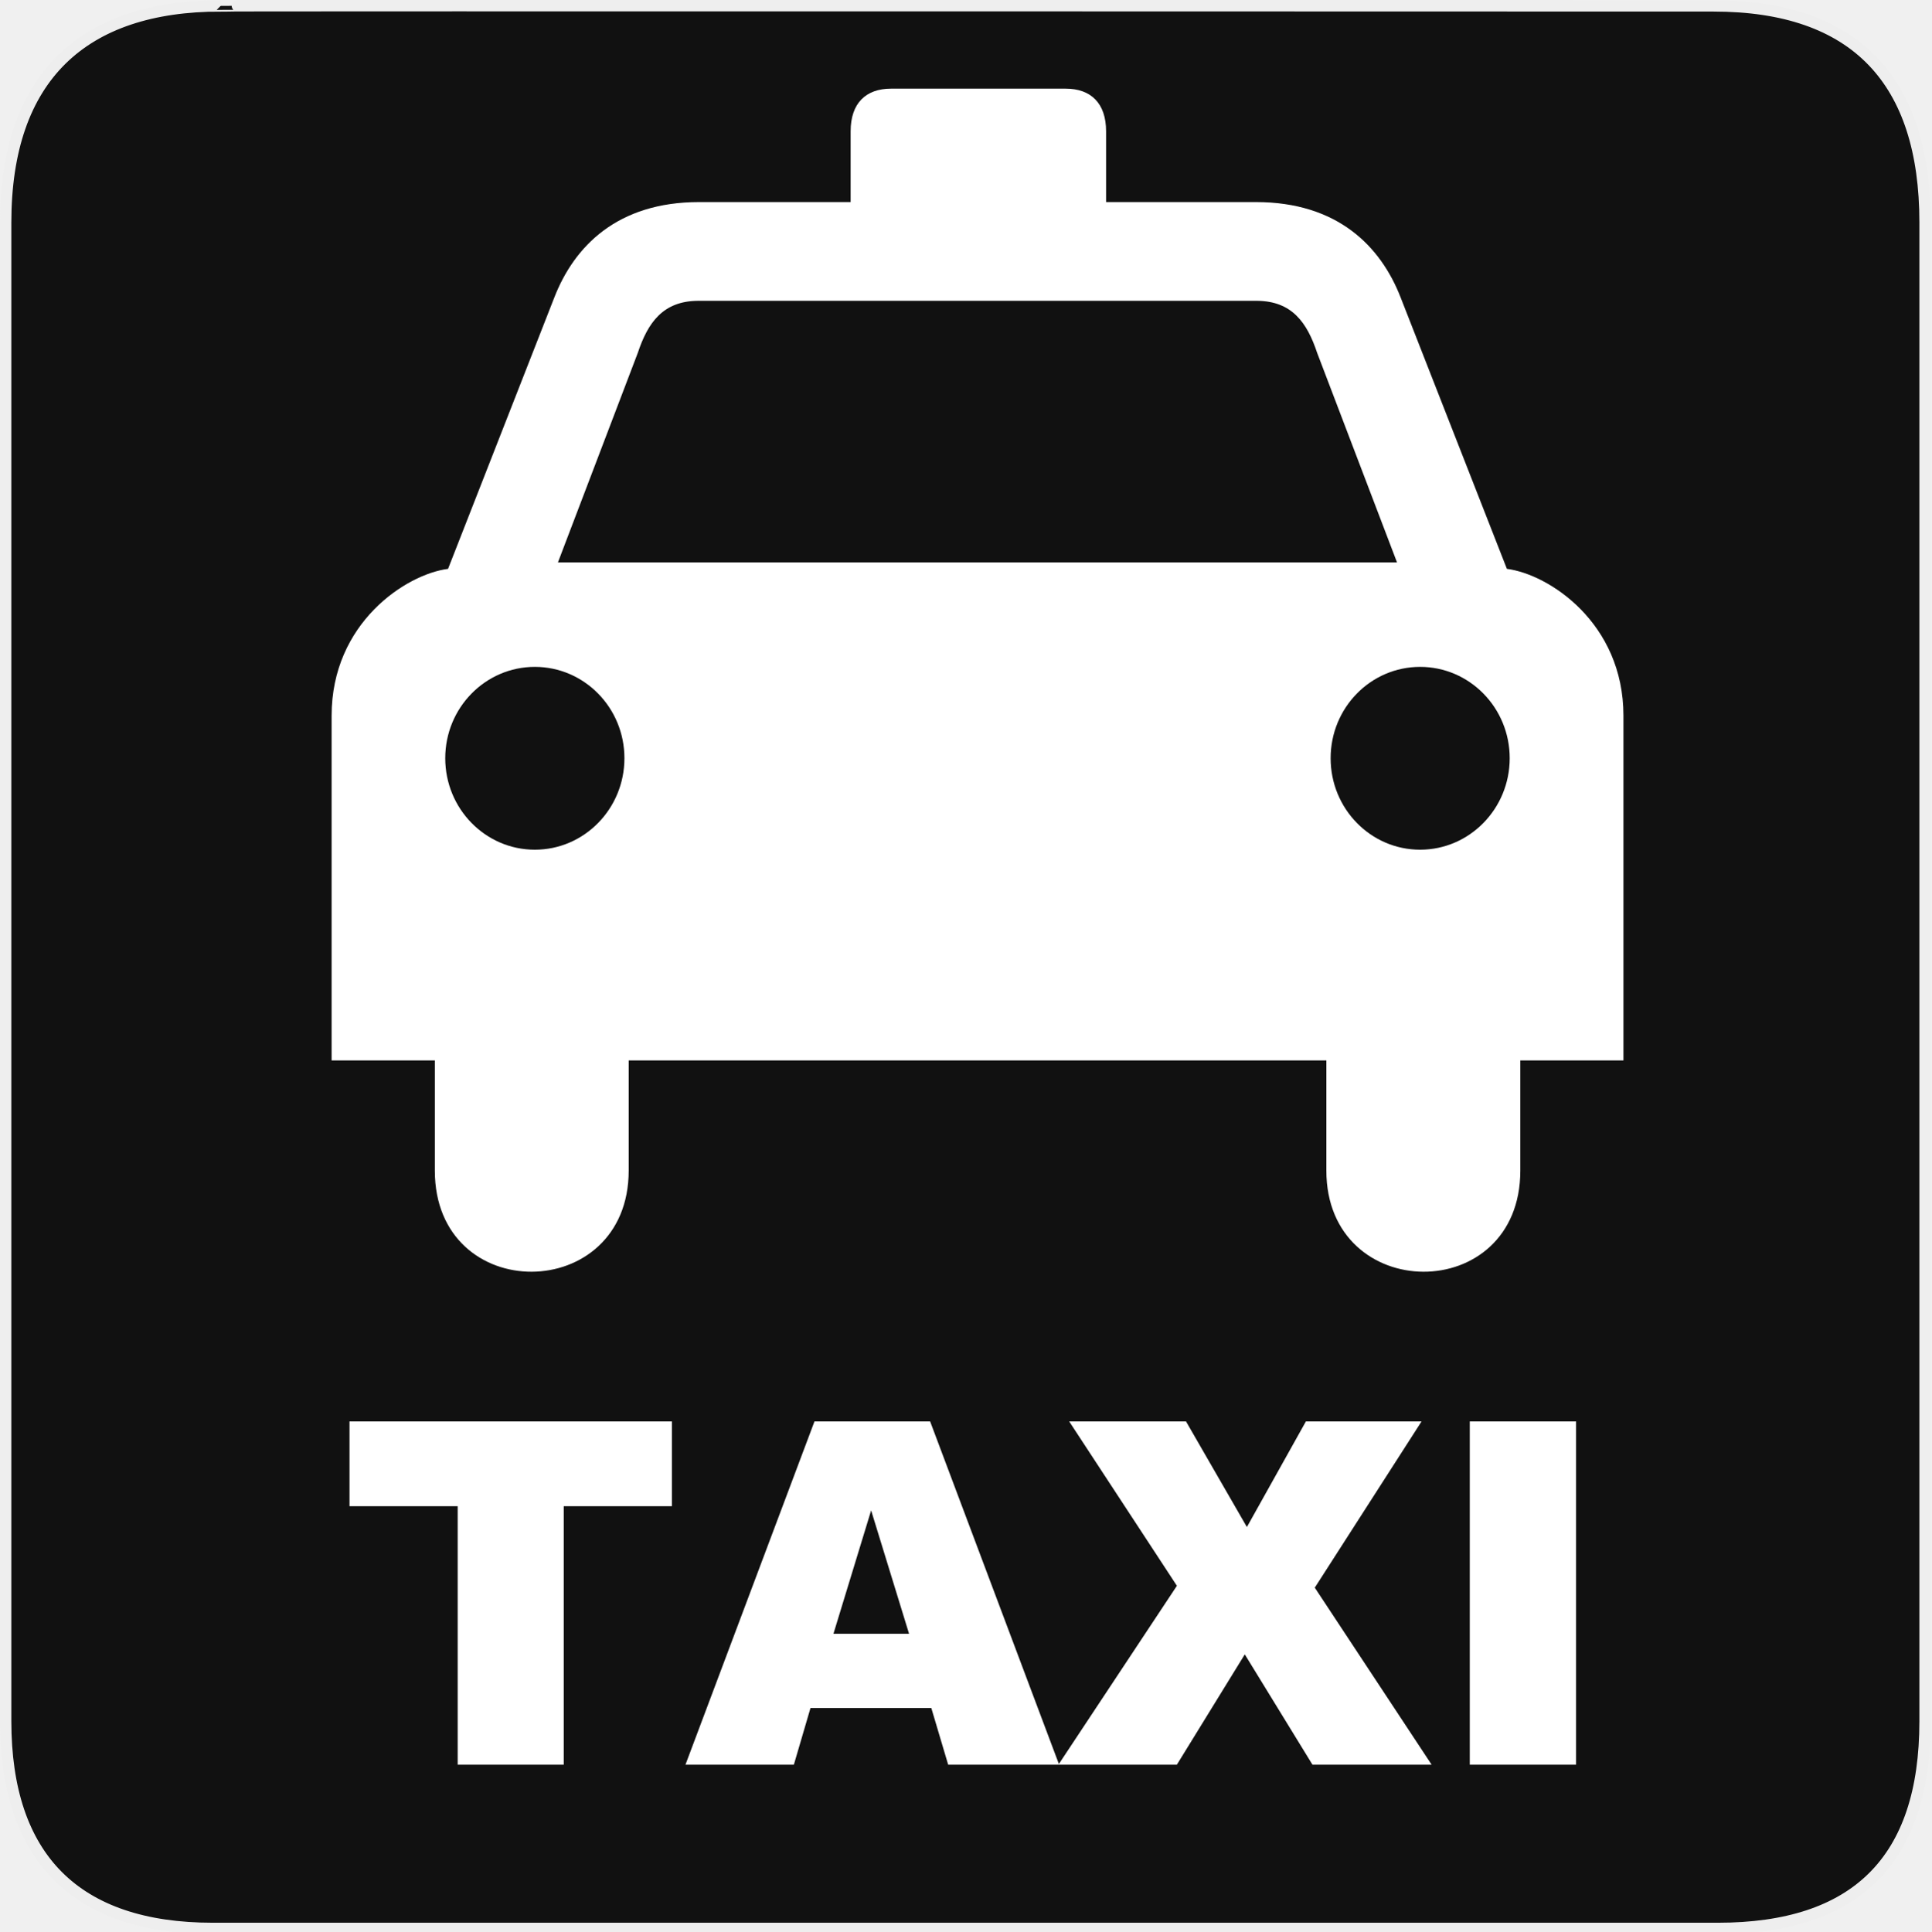
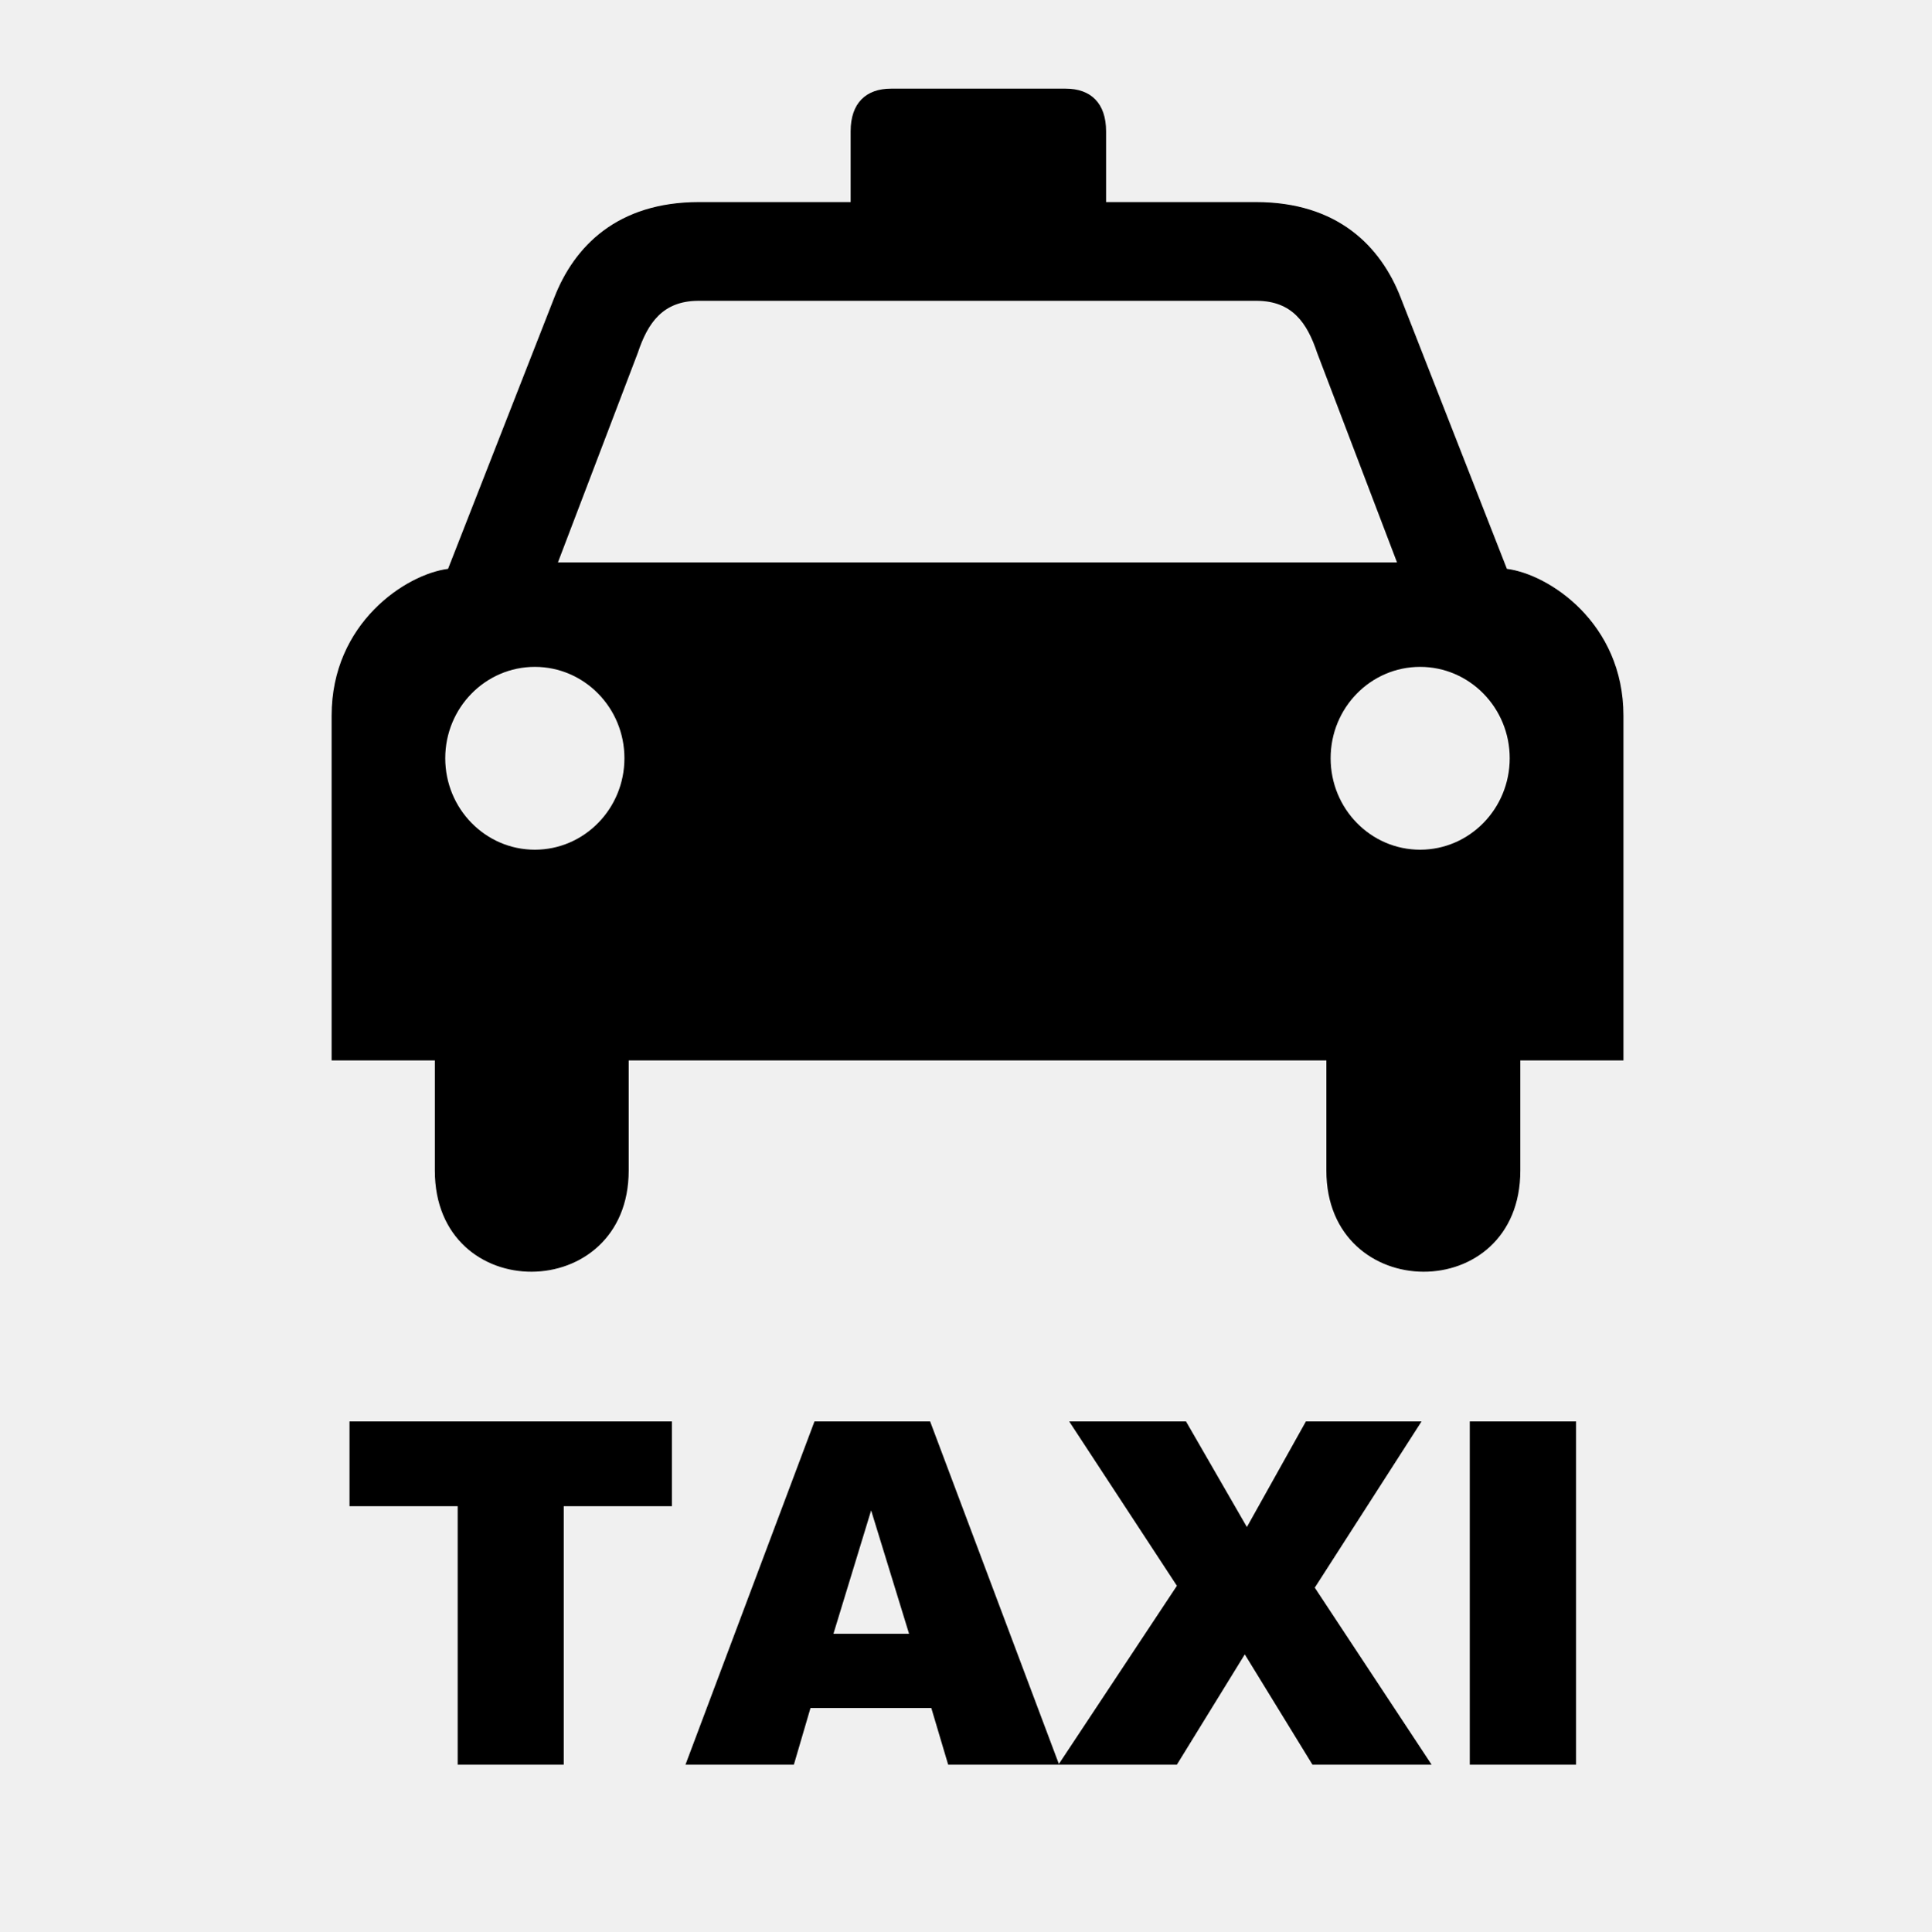
<svg xmlns="http://www.w3.org/2000/svg" version="1.0" width="580" height="580" id="svg2">
  <defs id="defs22">
    <marker viewBox="0 0 10 10" refY="5" refX="10" orient="auto" markerWidth="4" markerUnits="strokeWidth" markerHeight="3" id="ArrowStart">
      <path id="path3568" d="M 10 0 L 0 5 L 10 10 z" />
    </marker>
    <marker viewBox="0 0 10 10" refY="5" refX="0" orient="auto" markerWidth="4" markerUnits="strokeWidth" markerHeight="3" id="ArrowEnd">
      <path id="path3565" d="M 0 0 L 10 5 L 0 10 z" />
    </marker>
    <marker viewBox="0 0 10 10" refY="5" refX="10" orient="auto" markerWidth="4" markerUnits="strokeWidth" markerHeight="3" id="marker2959">
      <path id="path2626" d="M 10 0 L 0 5 L 10 10 z" />
    </marker>
    <marker viewBox="0 0 10 10" refY="5" refX="0" orient="auto" markerWidth="4" markerUnits="strokeWidth" markerHeight="3" id="marker2956">
      <path id="path2623" d="M 0 0 L 10 5 L 0 10 z" />
    </marker>
    <marker viewBox="0 0 10 10" refY="5" refX="10" orient="auto" markerWidth="4" markerUnits="strokeWidth" markerHeight="3" id="marker3077">
      <path id="path3298" d="M 10 0 L 0 5 L 10 10 z" />
    </marker>
    <marker viewBox="0 0 10 10" refY="5" refX="0" orient="auto" markerWidth="4" markerUnits="strokeWidth" markerHeight="3" id="marker3074">
      <path id="path3295" d="M 0 0 L 10 5 L 0 10 z" />
    </marker>
    <marker viewBox="0 0 10 10" refY="5" refX="10" orient="auto" markerWidth="4" markerUnits="strokeWidth" markerHeight="3" id="marker3188">
      <path id="path3318" d="M 10 0 L 0 5 L 10 10 z" />
    </marker>
    <marker viewBox="0 0 10 10" refY="5" refX="0" orient="auto" markerWidth="4" markerUnits="strokeWidth" markerHeight="3" id="marker3185">
      <path id="path3315" d="M 0 0 L 10 5 L 0 10 z" />
    </marker>
  </defs>
-   <g id="g1327">
-     <path d="M 66.275,1.768 C 24.94,1.768 1.704,23.139 1.704,66.804 L 1.704,516.927 C 1.704,557.771 22.598,579.156 63.896,579.156 L 515.92,579.156 C 557.227,579.156 578.149,558.84 578.149,516.927 L 578.149,66.804 C 578.149,24.203 557.227,1.768 514.627,1.768 C 514.624,1.768 66.133,1.625 66.275,1.768 z" style="fill:#111111;stroke:#eeeeee;stroke-width:3.408" id="path1329" />
-   </g>
  <g id="g2319" transform="translate(879.2912,36.80512)">
-     <path id="path2323" style="fill:#ffffff;stroke:none" d="" />
+     <path id="path2323" style="fill:#000;stroke:none" d="" />
  </g>
  <g id="g2325" transform="translate(879.2912,36.80512)">
-     <path id="path2329" style="fill:#ffffff;stroke:none" d="" />
+     <path id="path2329" style="fill:#000;stroke:none" d="" />
  </g>
  <g id="g3324" transform="translate(-12.51126,-134.2393)">
-     <path style="fill:#ffffff;stroke:none" d="M 269.594,90.625 C 262.094,90.625 257.469,94.938 257.469,103.438 L 257.469,124.688 L 211.938,124.688 C 187.438,124.688 174.438,137.938 168.438,153.438 L 136.562,234.844 C 123.936,236.447 101.594,251.11 101.594,278.906 L 101.594,382.469 L 132.594,382.469 L 132.594,415.562 C 132.594,456.298 190.812,455.819 190.812,415.562 L 190.812,382.469 L 295.562,382.469 L 295.625,382.469 L 400.344,382.469 L 400.344,415.562 C 400.344,455.82 458.594,456.298 458.594,415.562 L 458.594,382.469 L 489.562,382.469 L 489.562,278.906 C 489.562,251.11 467.188,236.447 454.562,234.844 L 422.688,153.438 C 416.688,137.938 403.687,124.688 379.188,124.688 L 334.188,124.688 L 334.188,103.438 C 334.188,94.938 329.562,90.625 322.062,90.625 L 295.625,90.625 L 295.562,90.625 L 269.594,90.625 z M 211.562,154.344 L 295.5,154.344 L 295.562,154.344 L 295.625,154.344 L 379.562,154.344 C 390.062,154.441 394.562,160.938 397.562,169.938 L 421.562,232.906 L 295.625,232.906 L 295.562,232.906 L 295.5,232.906 L 169.562,232.906 L 193.562,169.938 C 196.562,160.938 201.062,154.441 211.562,154.344 z M 162.625,264.281 C 177.48,264.281 189.531,276.56 189.531,291.719 C 189.531,306.878 177.48,319.188 162.625,319.188 C 147.768,319.188 135.719,306.878 135.719,291.719 C 135.719,276.56 147.768,264.281 162.625,264.281 z M 428.5,264.281 C 443.355,264.281 455.406,276.56 455.406,291.719 C 455.406,306.878 443.355,319.188 428.5,319.188 C 413.644,319.188 401.625,306.878 401.625,291.719 C 401.625,276.56 413.644,264.281 428.5,264.281 z" transform="translate(10.51126,70.23929)" id="path3326" />
+     <path style="fill:#000;stroke:none" d="M 269.594,90.625 C 262.094,90.625 257.469,94.938 257.469,103.438 L 257.469,124.688 L 211.938,124.688 C 187.438,124.688 174.438,137.938 168.438,153.438 L 136.562,234.844 C 123.936,236.447 101.594,251.11 101.594,278.906 L 101.594,382.469 L 132.594,382.469 L 132.594,415.562 C 132.594,456.298 190.812,455.819 190.812,415.562 L 190.812,382.469 L 295.562,382.469 L 295.625,382.469 L 400.344,382.469 L 400.344,415.562 C 400.344,455.82 458.594,456.298 458.594,415.562 L 458.594,382.469 L 489.562,382.469 L 489.562,278.906 C 489.562,251.11 467.188,236.447 454.562,234.844 L 422.688,153.438 C 416.688,137.938 403.687,124.688 379.188,124.688 L 334.188,124.688 L 334.188,103.438 C 334.188,94.938 329.562,90.625 322.062,90.625 L 295.625,90.625 L 295.562,90.625 L 269.594,90.625 z M 211.562,154.344 L 295.5,154.344 L 295.562,154.344 L 295.625,154.344 L 379.562,154.344 C 390.062,154.441 394.562,160.938 397.562,169.938 L 421.562,232.906 L 295.625,232.906 L 295.562,232.906 L 295.5,232.906 L 169.562,232.906 L 193.562,169.938 C 196.562,160.938 201.062,154.441 211.562,154.344 z M 162.625,264.281 C 177.48,264.281 189.531,276.56 189.531,291.719 C 189.531,306.878 177.48,319.188 162.625,319.188 C 147.768,319.188 135.719,306.878 135.719,291.719 C 135.719,276.56 147.768,264.281 162.625,264.281 z M 428.5,264.281 C 443.355,264.281 455.406,276.56 455.406,291.719 C 455.406,306.878 443.355,319.188 428.5,319.188 C 413.644,319.188 401.625,306.878 401.625,291.719 C 401.625,276.56 413.644,264.281 428.5,264.281 z" transform="translate(10.51126,70.23929)" id="path3326" />
    <g id="g3328">
      <g id="g3332">
        <g id="g3334">
          <path id="path3338" style="fill:#000000;stroke:none" d="" />
        </g>
        <g id="g3340">
          <path id="path3344" style="fill:#000000;stroke:none" d="" />
        </g>
      </g>
    </g>
  </g>
-   <path style="font-size:144px;font-style:normal;font-variant:normal;font-weight:normal;font-stretch:normal;text-align:start;line-height:125%;writing-mode:lr-tb;text-anchor:start;fill:#ffffff;fill-opacity:1;stroke:none;stroke-width:1px;stroke-linecap:butt;stroke-linejoin:miter;stroke-opacity:1;font-family:Arial Black;-inkscape-font-specification:Arial Black" d="M 104.969,426.897 L 201.789,426.897 L 201.789,452.351 L 169.305,452.351 L 169.305,529.976 L 137.453,529.976 L 137.453,452.351 L 104.969,452.351 L 104.969,426.897 z M 279.695,512.96 L 243.414,512.96 L 238.422,529.976 L 205.867,529.976 L 244.609,426.897 L 279.344,426.897 L 318.086,529.976 L 284.758,529.976 L 279.695,512.96 z M 273.016,490.671 L 261.625,453.616 L 250.305,490.671 L 273.016,490.671 z M 321.109,426.897 L 356.195,426.897 L 374.476,458.608 L 392.195,426.897 L 426.93,426.897 L 394.867,476.819 L 429.953,529.976 L 394.164,529.976 L 373.844,496.858 L 353.453,529.976 L 317.875,529.976 L 353.453,476.257 L 321.109,426.897 z M 441.414,426.897 L 473.336,426.897 L 473.336,529.976 L 441.414,529.976 L 441.414,426.897 z" id="text3390" />
+   <path style="font-size:144px;font-style:normal;font-variant:normal;font-weight:normal;font-stretch:normal;text-align:start;line-height:125%;writing-mode:lr-tb;text-anchor:start;fill:#000;fill-opacity:1;stroke:none;stroke-width:1px;stroke-linecap:butt;stroke-linejoin:miter;stroke-opacity:1;font-family:Arial Black;-inkscape-font-specification:Arial Black" d="M 104.969,426.897 L 201.789,426.897 L 201.789,452.351 L 169.305,452.351 L 169.305,529.976 L 137.453,529.976 L 137.453,452.351 L 104.969,452.351 L 104.969,426.897 z M 279.695,512.96 L 243.414,512.96 L 238.422,529.976 L 205.867,529.976 L 244.609,426.897 L 279.344,426.897 L 318.086,529.976 L 284.758,529.976 L 279.695,512.96 z M 273.016,490.671 L 261.625,453.616 L 250.305,490.671 L 273.016,490.671 z M 321.109,426.897 L 356.195,426.897 L 374.476,458.608 L 392.195,426.897 L 426.93,426.897 L 394.867,476.819 L 429.953,529.976 L 394.164,529.976 L 373.844,496.858 L 353.453,529.976 L 317.875,529.976 L 353.453,476.257 L 321.109,426.897 z M 441.414,426.897 L 473.336,426.897 L 473.336,529.976 L 441.414,529.976 L 441.414,426.897 z" id="text3390" />
</svg>
